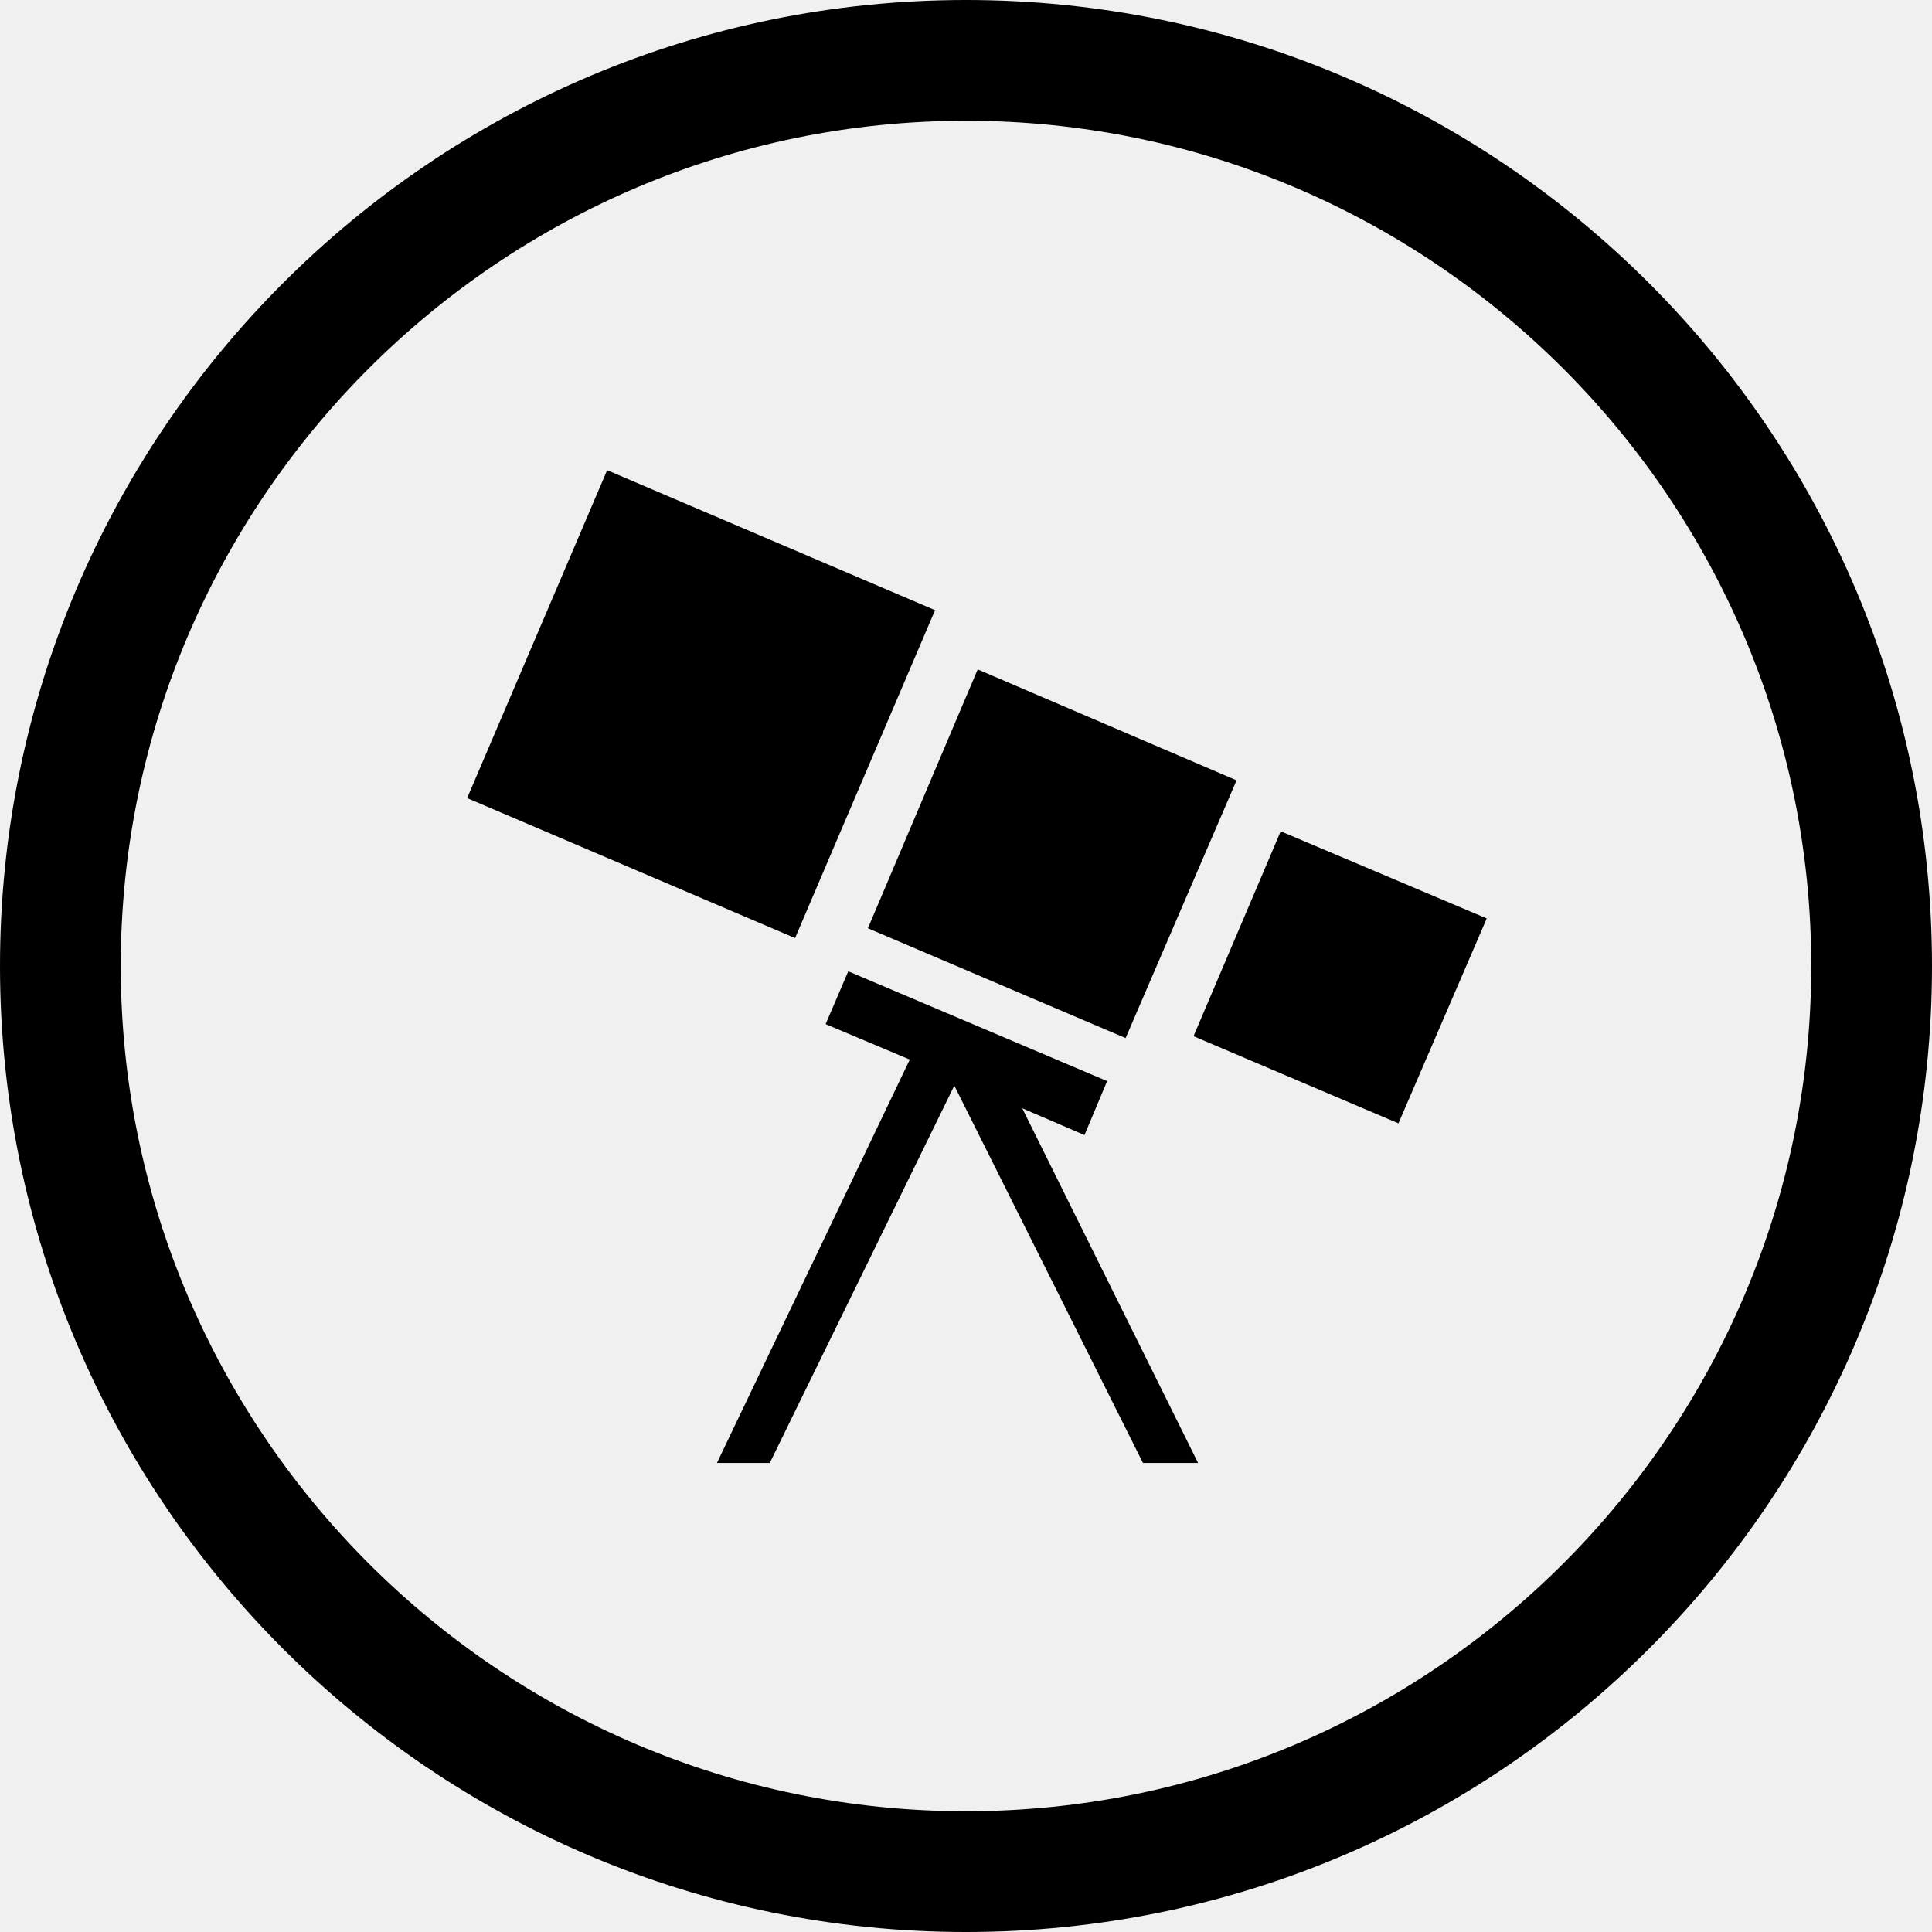
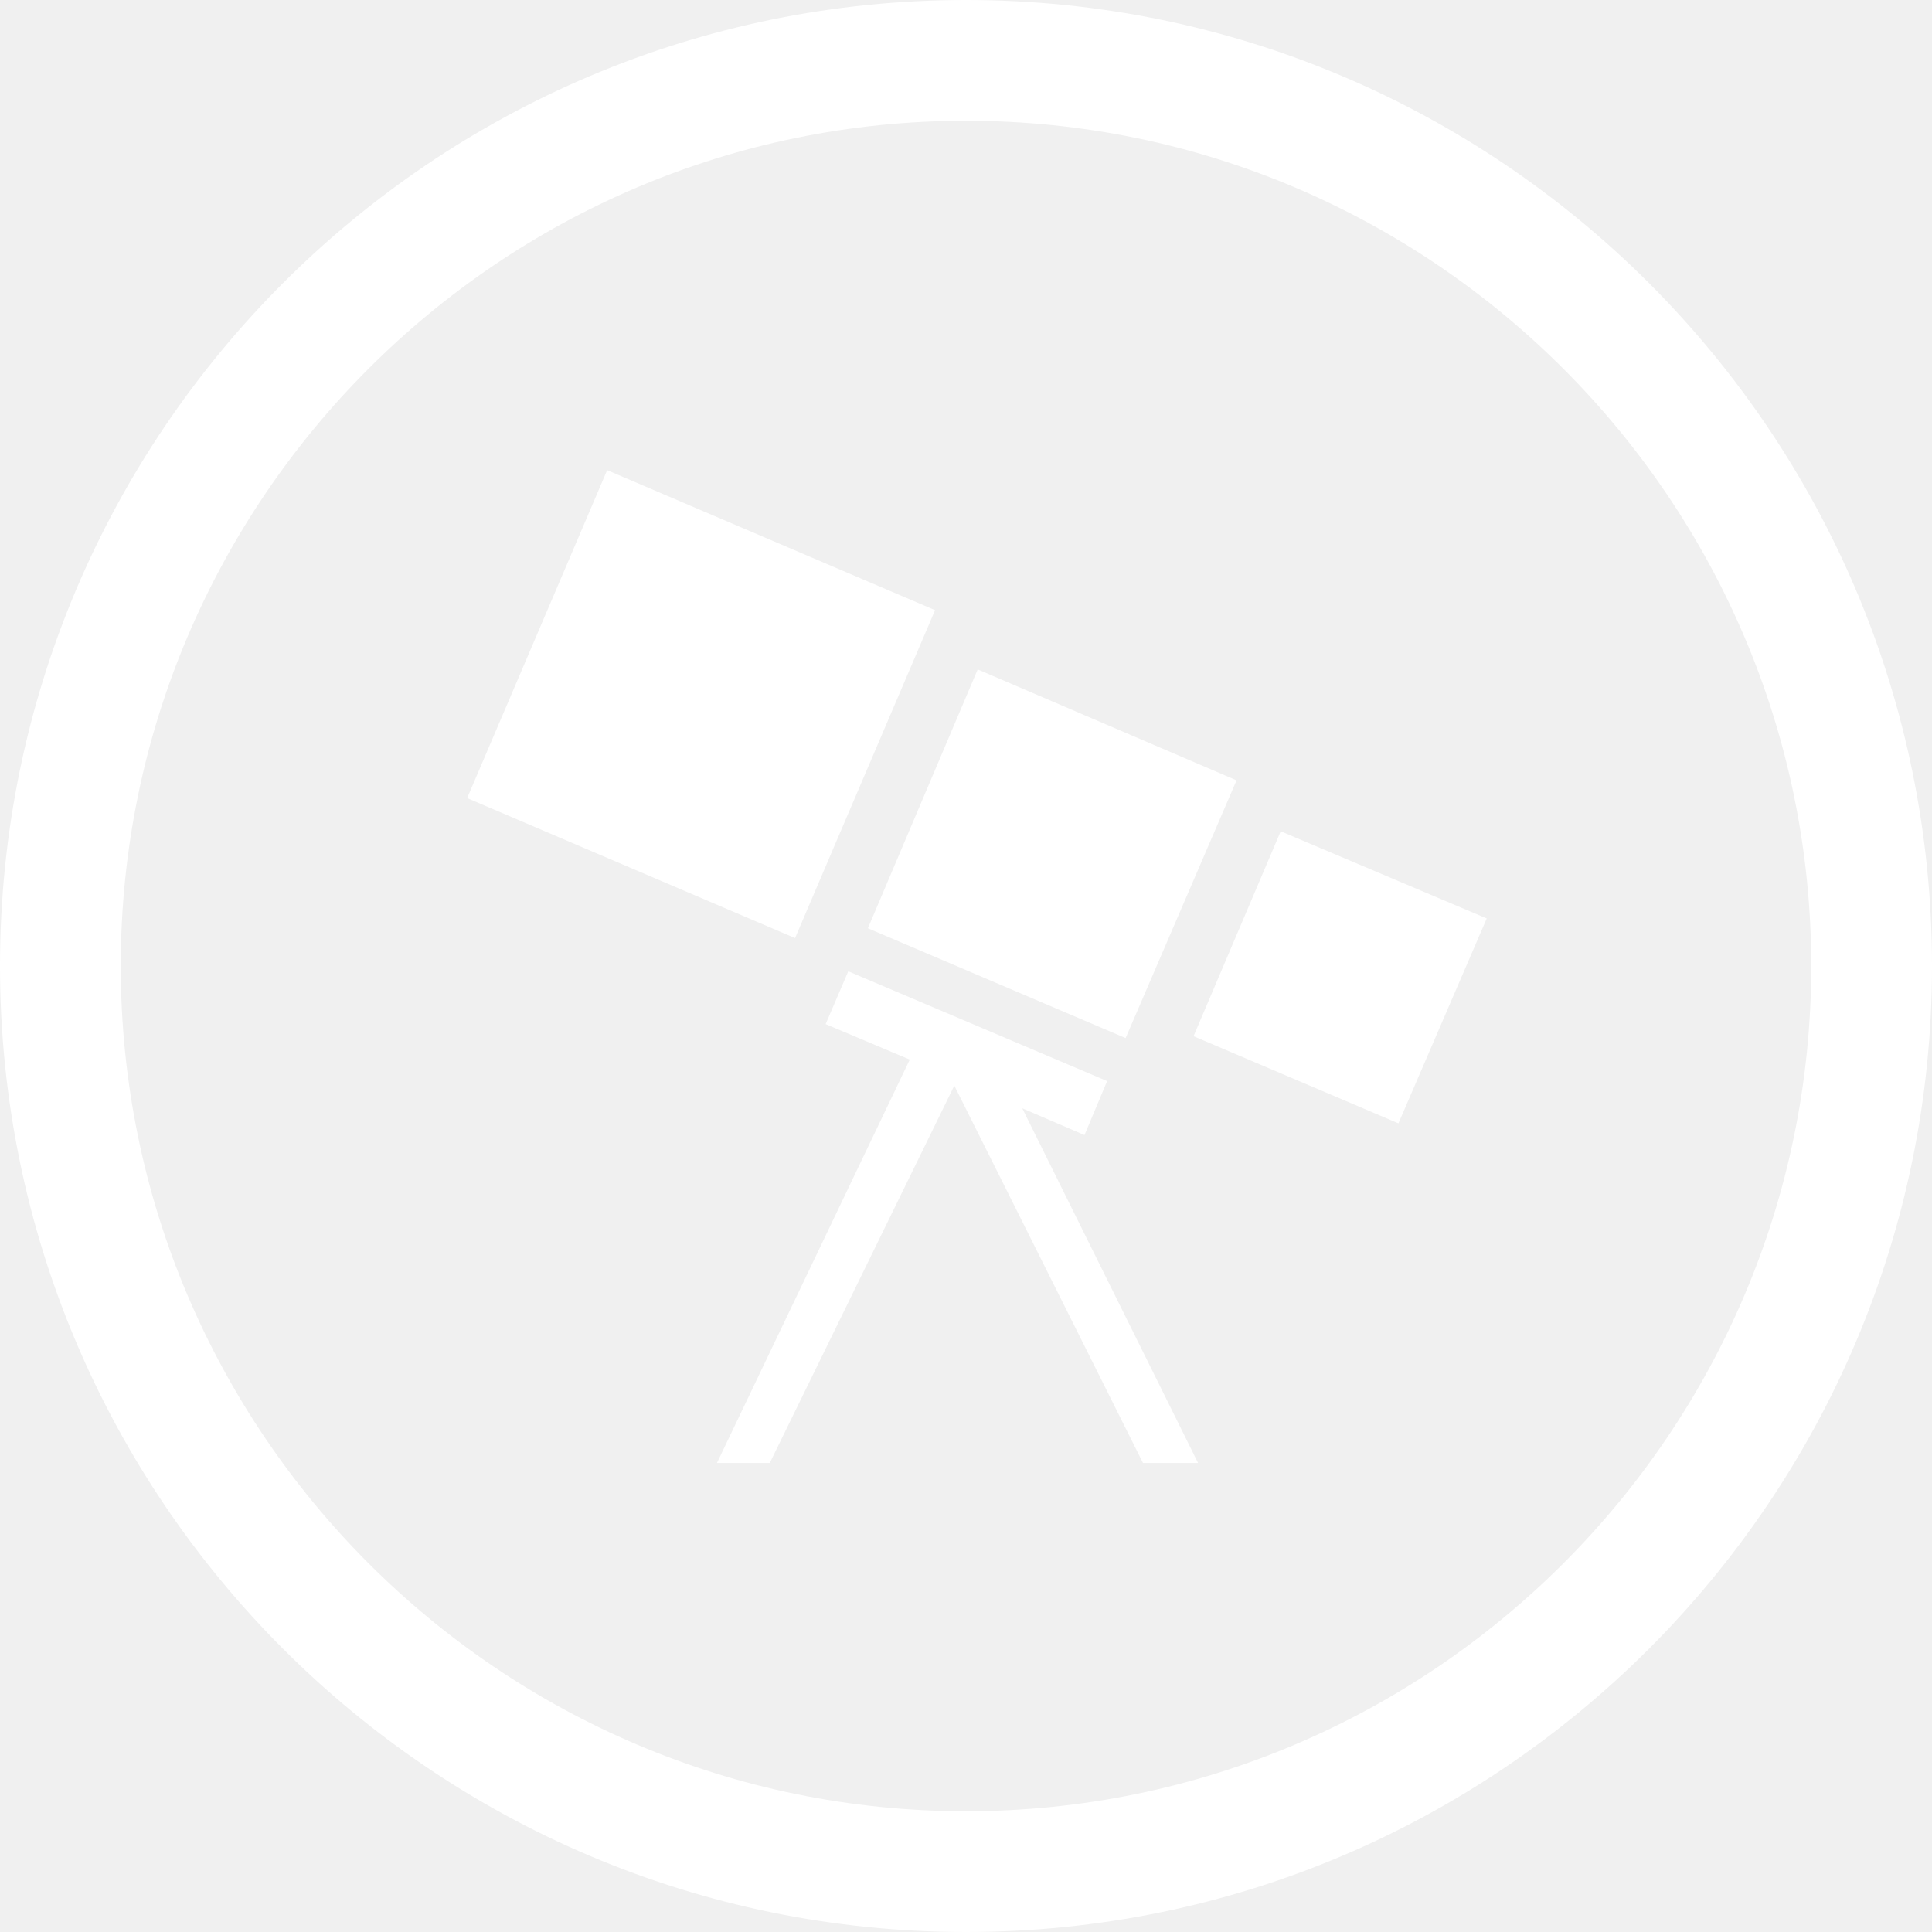
- <svg xmlns="http://www.w3.org/2000/svg" viewBox="0 0 512 512">
+ <svg xmlns="http://www.w3.org/2000/svg" fill="#fff" viewBox="0 0 512 512">
  <path d="M512 256c0 141.2-114.7 256-256 256C114.8 512 0 397.3 0 256S114.7 0 256 0s256 114.7 256 256zm-32 0c0-123.2-100.3-224-224-224C132.5 32 32 132.5 32 256s100.5 224 224 224 224-100.5 224-224zM160.9 124.6l86.9 37.1-37.1 86.9-86.9-37.1 37.1-86.9zm110 169.1l46.6 94h-14.6l-50-100-48.9 100h-14l51.1-106.9-22.3-9.4 6-14 68.6 29.1-6 14.3-16.5-7.1zm-11.8-116.3l68.6 29.4-29.4 68.3L230 246l29.1-68.6zm80.3 42.9l54.6 23.1-23.4 54.3-54.3-23.1 23.1-54.3z" />
</svg>
